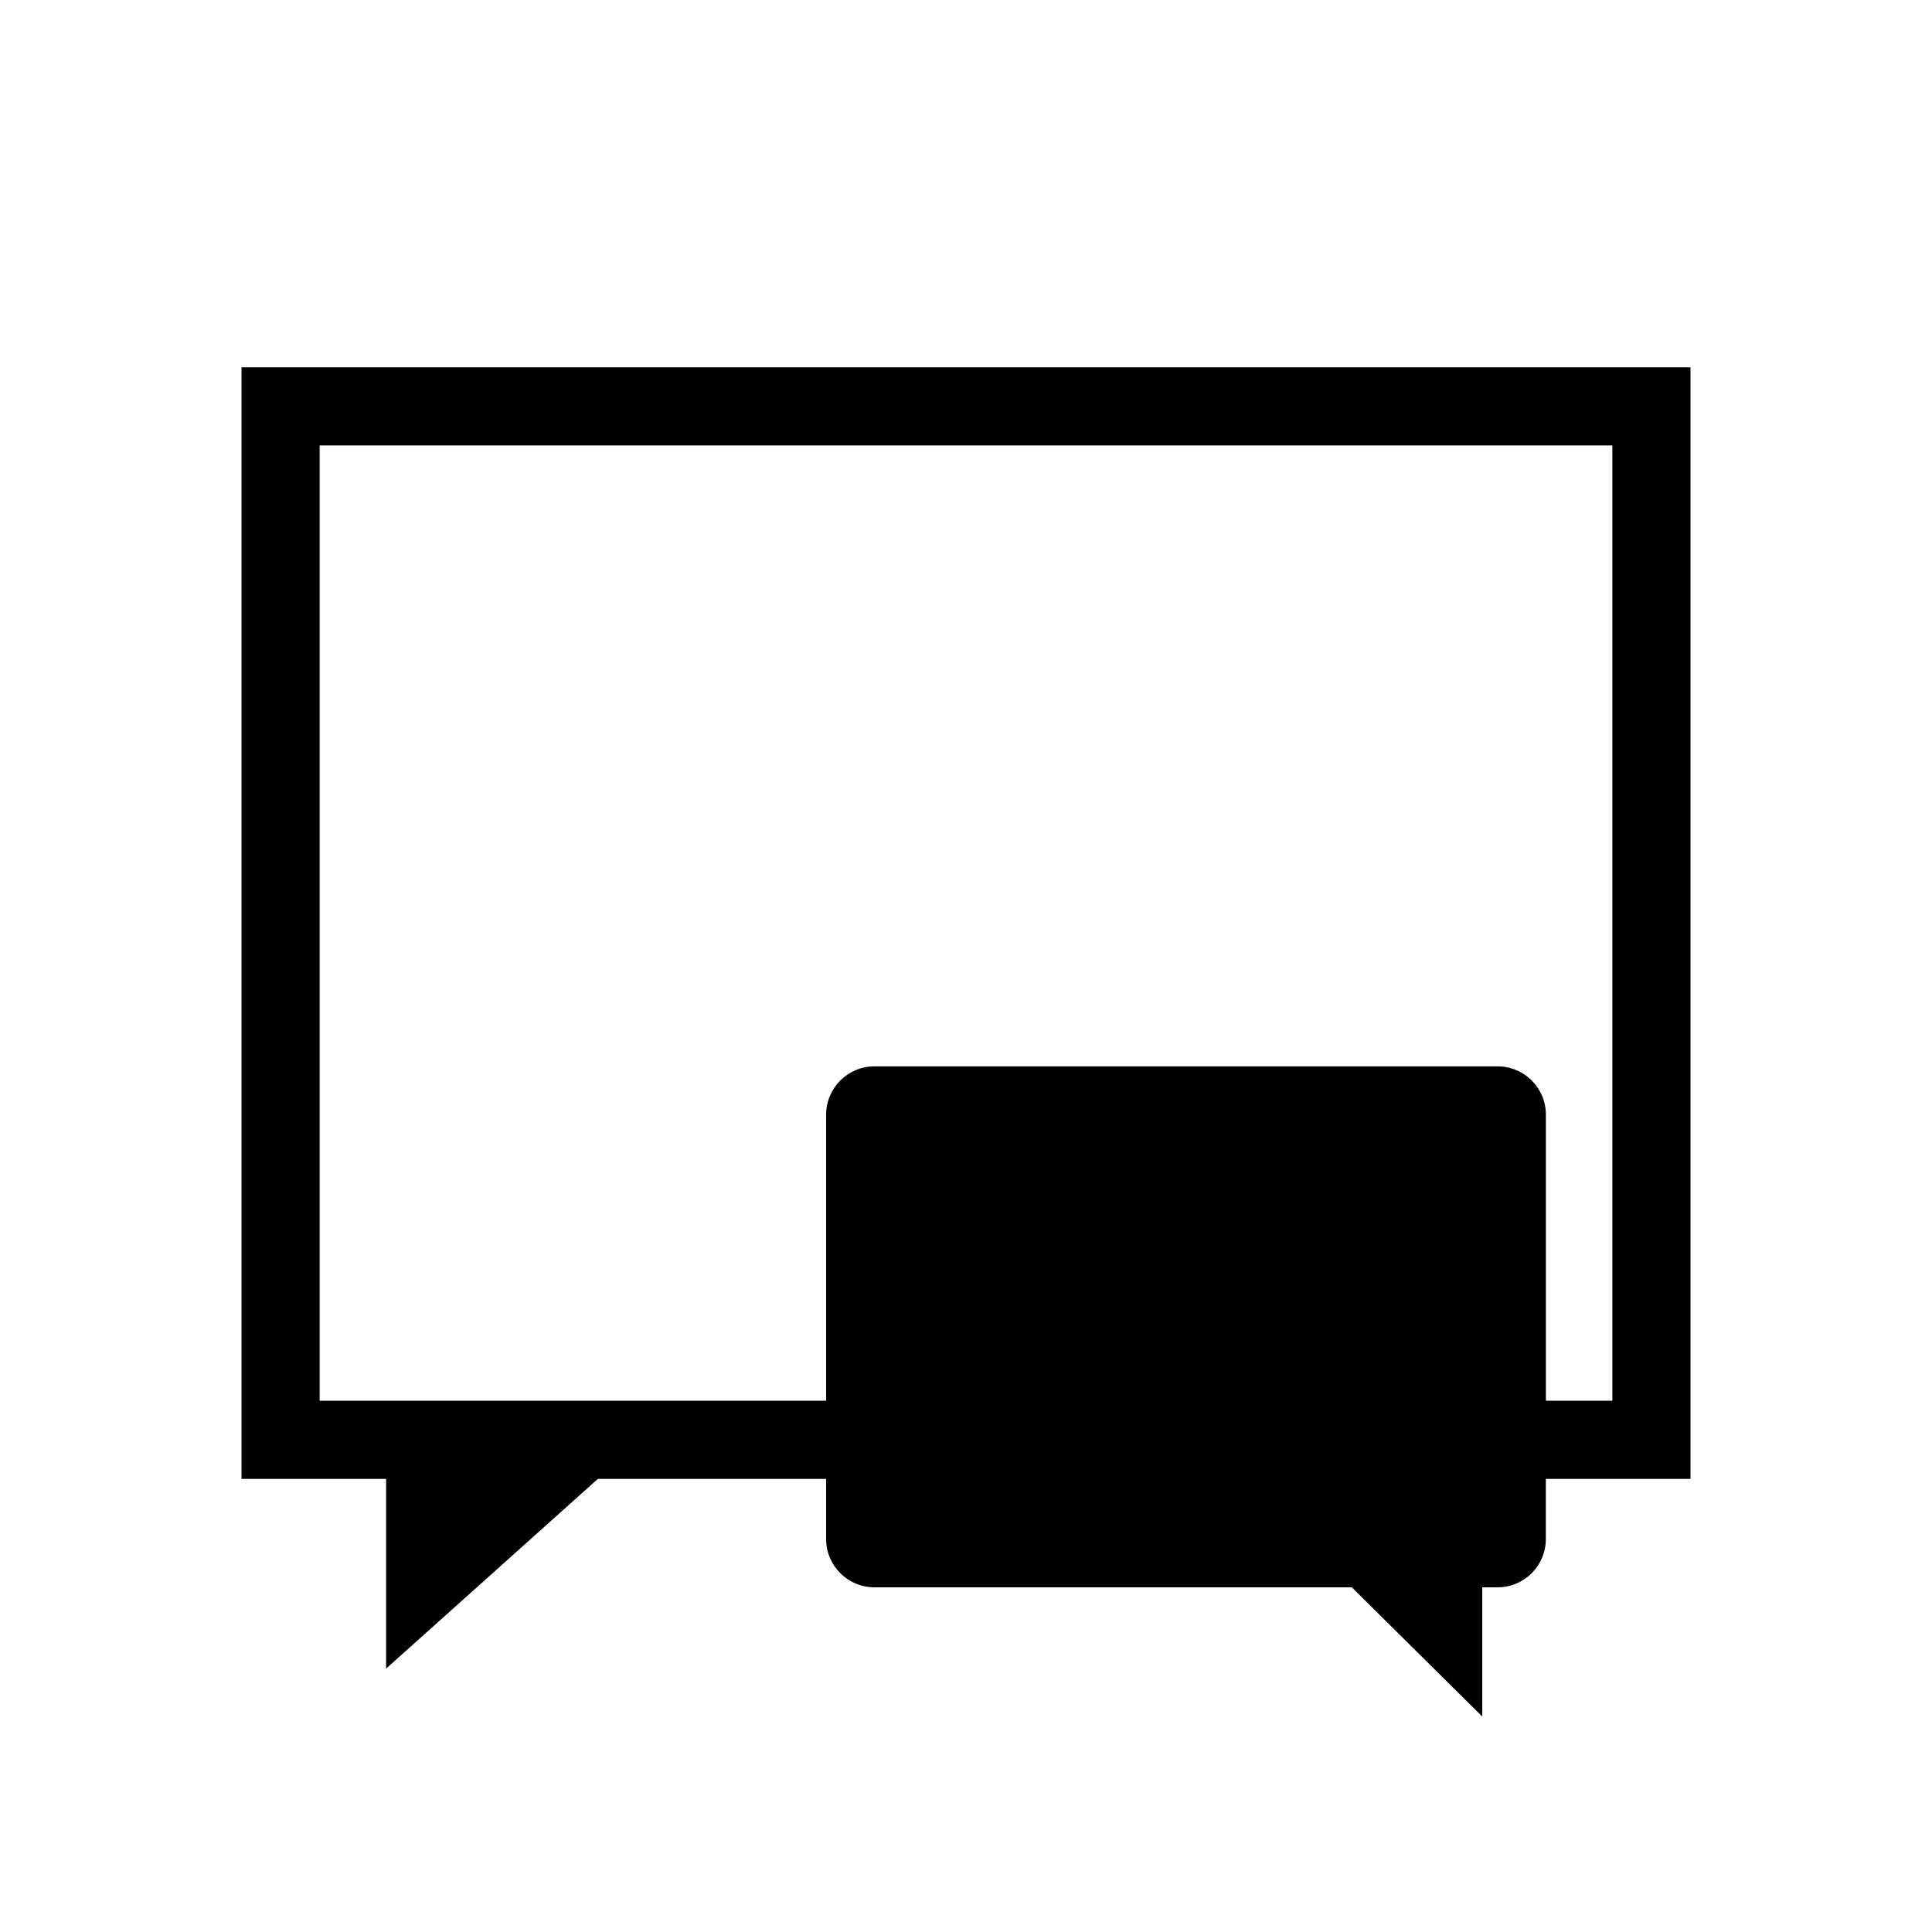
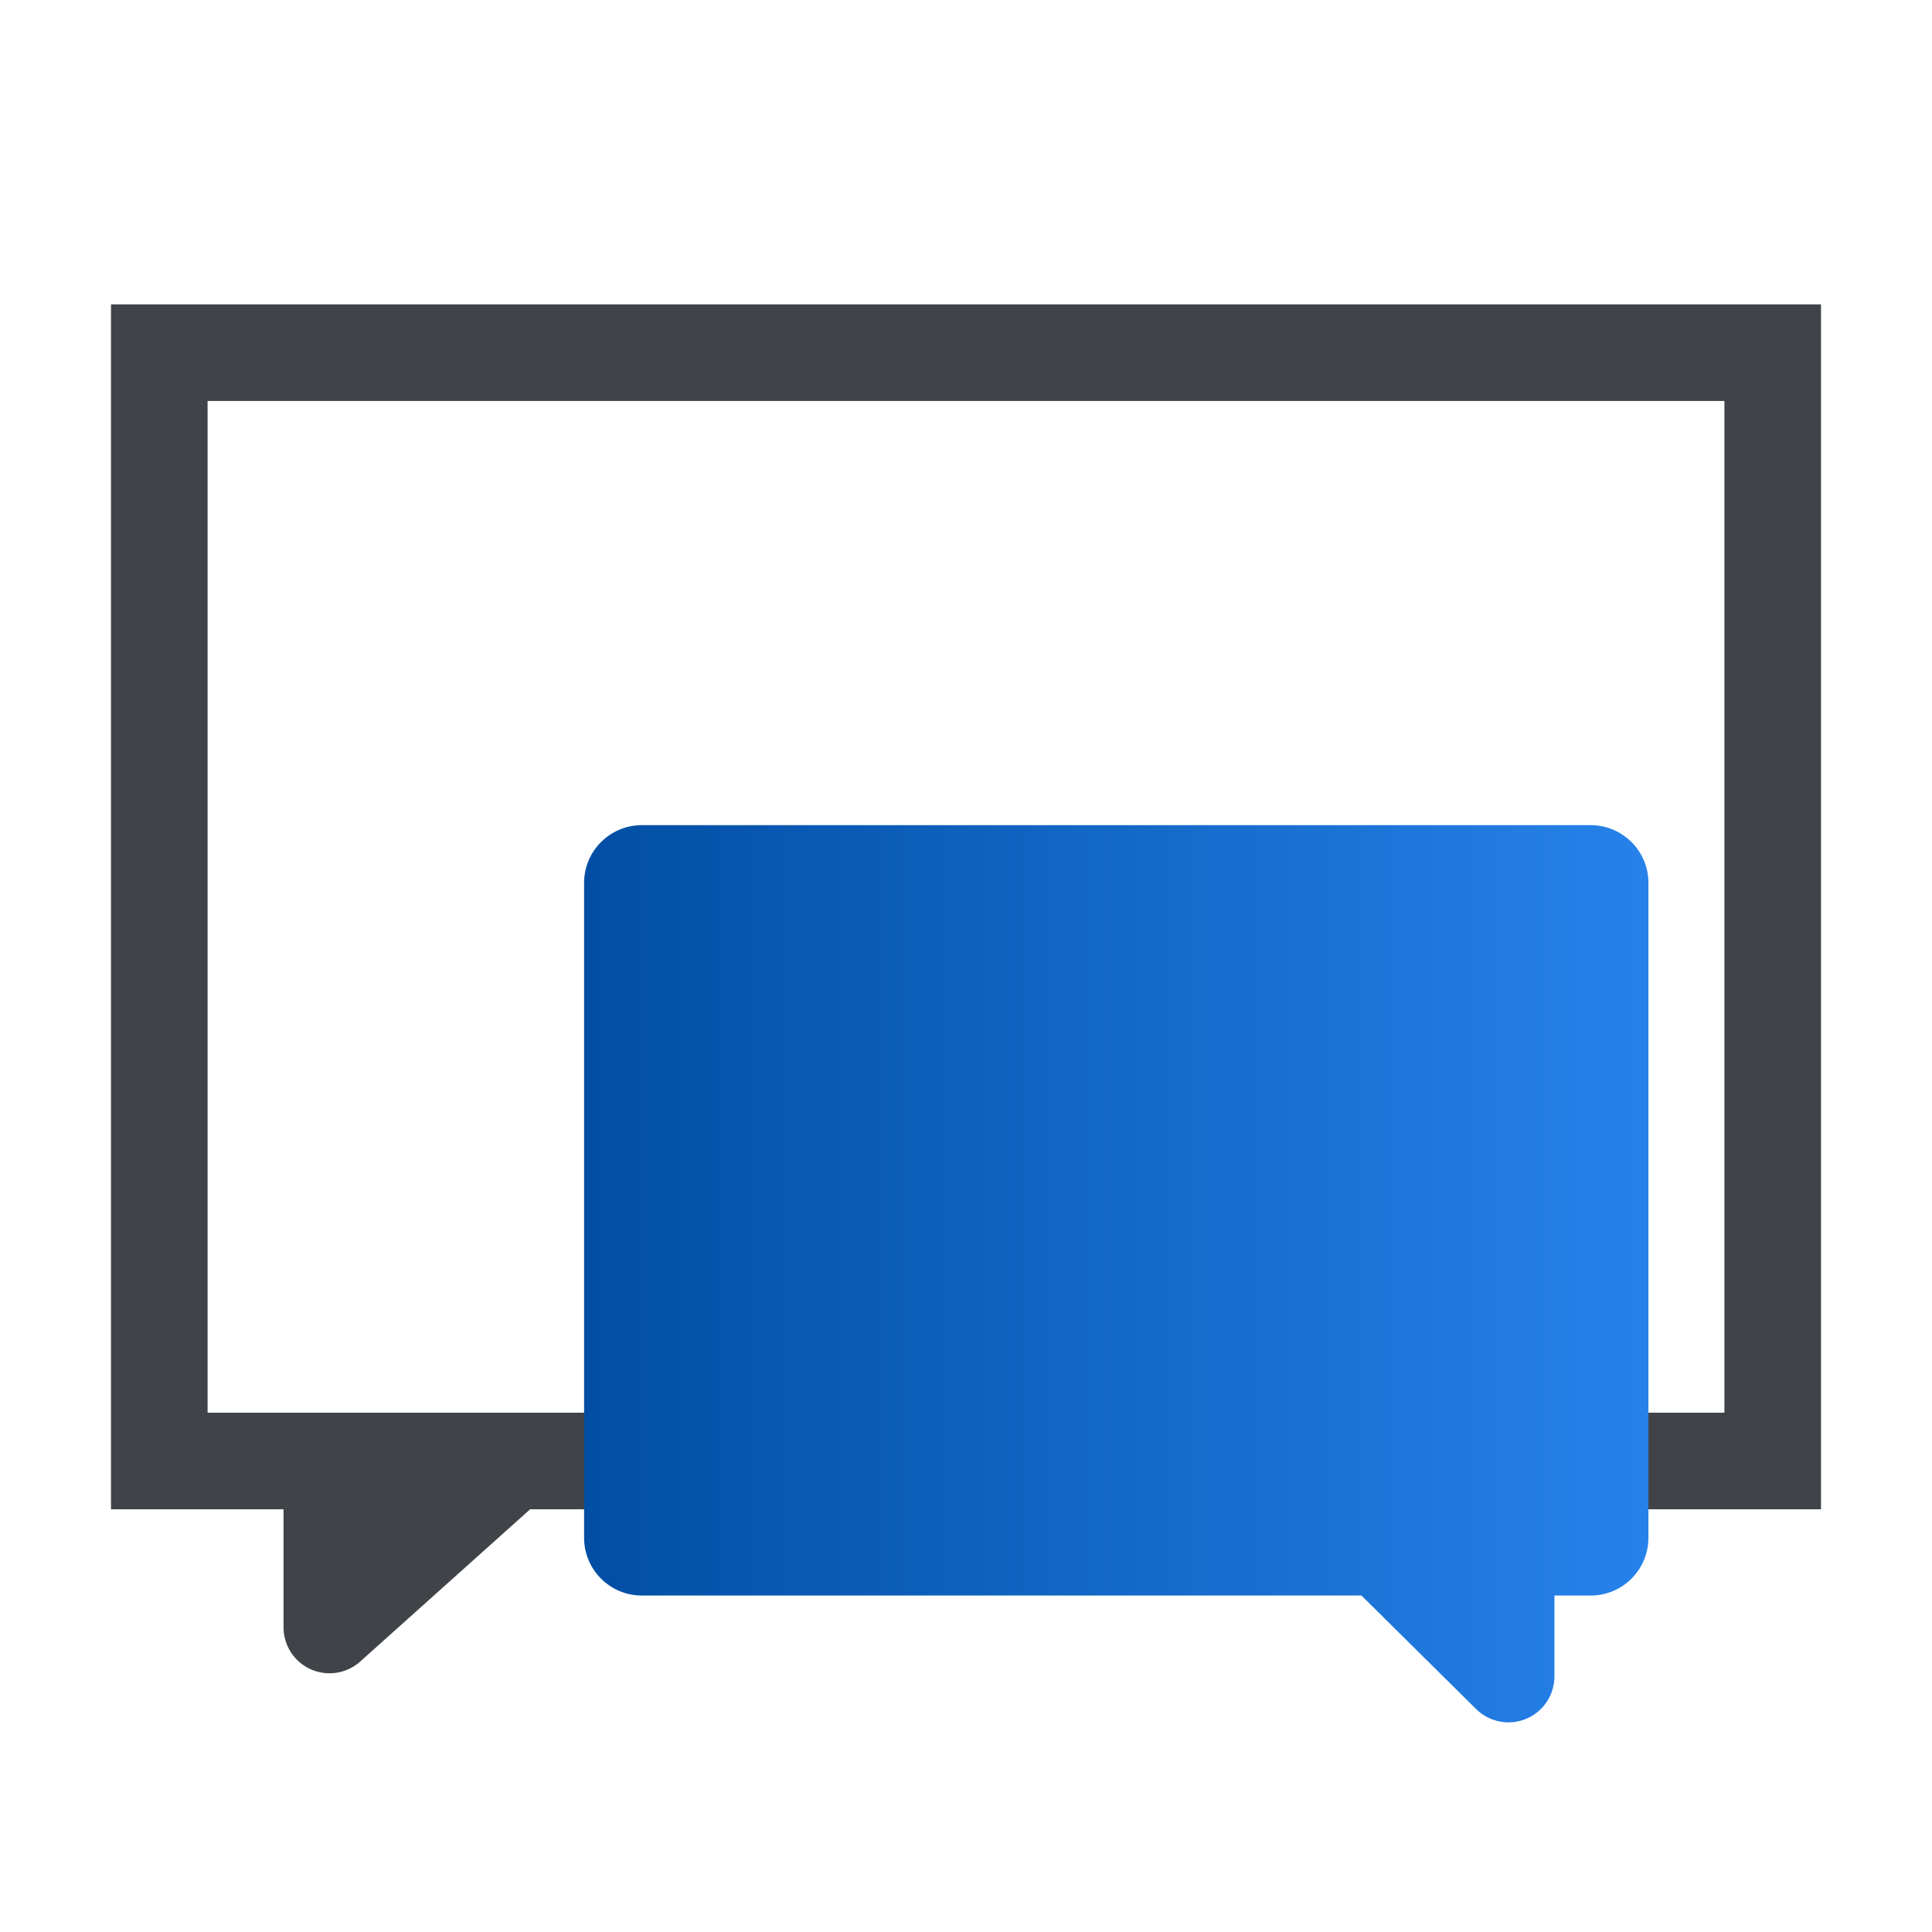
<svg xmlns="http://www.w3.org/2000/svg" id="图层_1" data-name="图层 1" viewBox="0 0 40 40">
-   <path d="M5,30.619H7.994V34.547l4.384-3.928H17.104v1.245a1,1,0,0,0,1,1h9.884l2.701,2.675v-2.675h.316a1,1,0,0,0,1-1V30.619H35V7.604h-30ZM6.618,9.222H33.382V29.001H32.006V23.078a1,1,0,0,0-1-1H18.104a1,1,0,0,0-1,1v5.923H6.618Z" />
+   <defs>
+     <linearGradient id="未命名的渐变_2" x1="12.092" y1="26.373" x2="34.13" y2="26.373" gradientUnits="userSpaceOnUse">
+       <stop offset="0.005" stop-color="#024ea4" />
+       <stop offset="1" stop-color="#2682ea" />
+     </linearGradient>
+   </defs>
+   <path d="M5.87,30.248V33.692a.952.952,0,0,0,1.587.709l4.635-4.153Z" fill="#404448" />
+   <rect x="3.298" y="7.302" width="33.404" height="22.946" fill="none" stroke="#404448" stroke-miterlimit="10" stroke-width="2" />
+   <path d="M32.934,17.084H13.289a1.196,1.196,0,0,0-1.196,1.196V31.838a1.196,1.196,0,0,0,1.196,1.196H28.188l2.373,2.35a.952.952,0,0,0,1.622-.677v-1.673h.75a1.196,1.196,0,0,0,1.196-1.196V18.28A1.196,1.196,0,0,0,32.934,17.084Z" fill="url(#未命名的渐变_2)" />
</svg>
